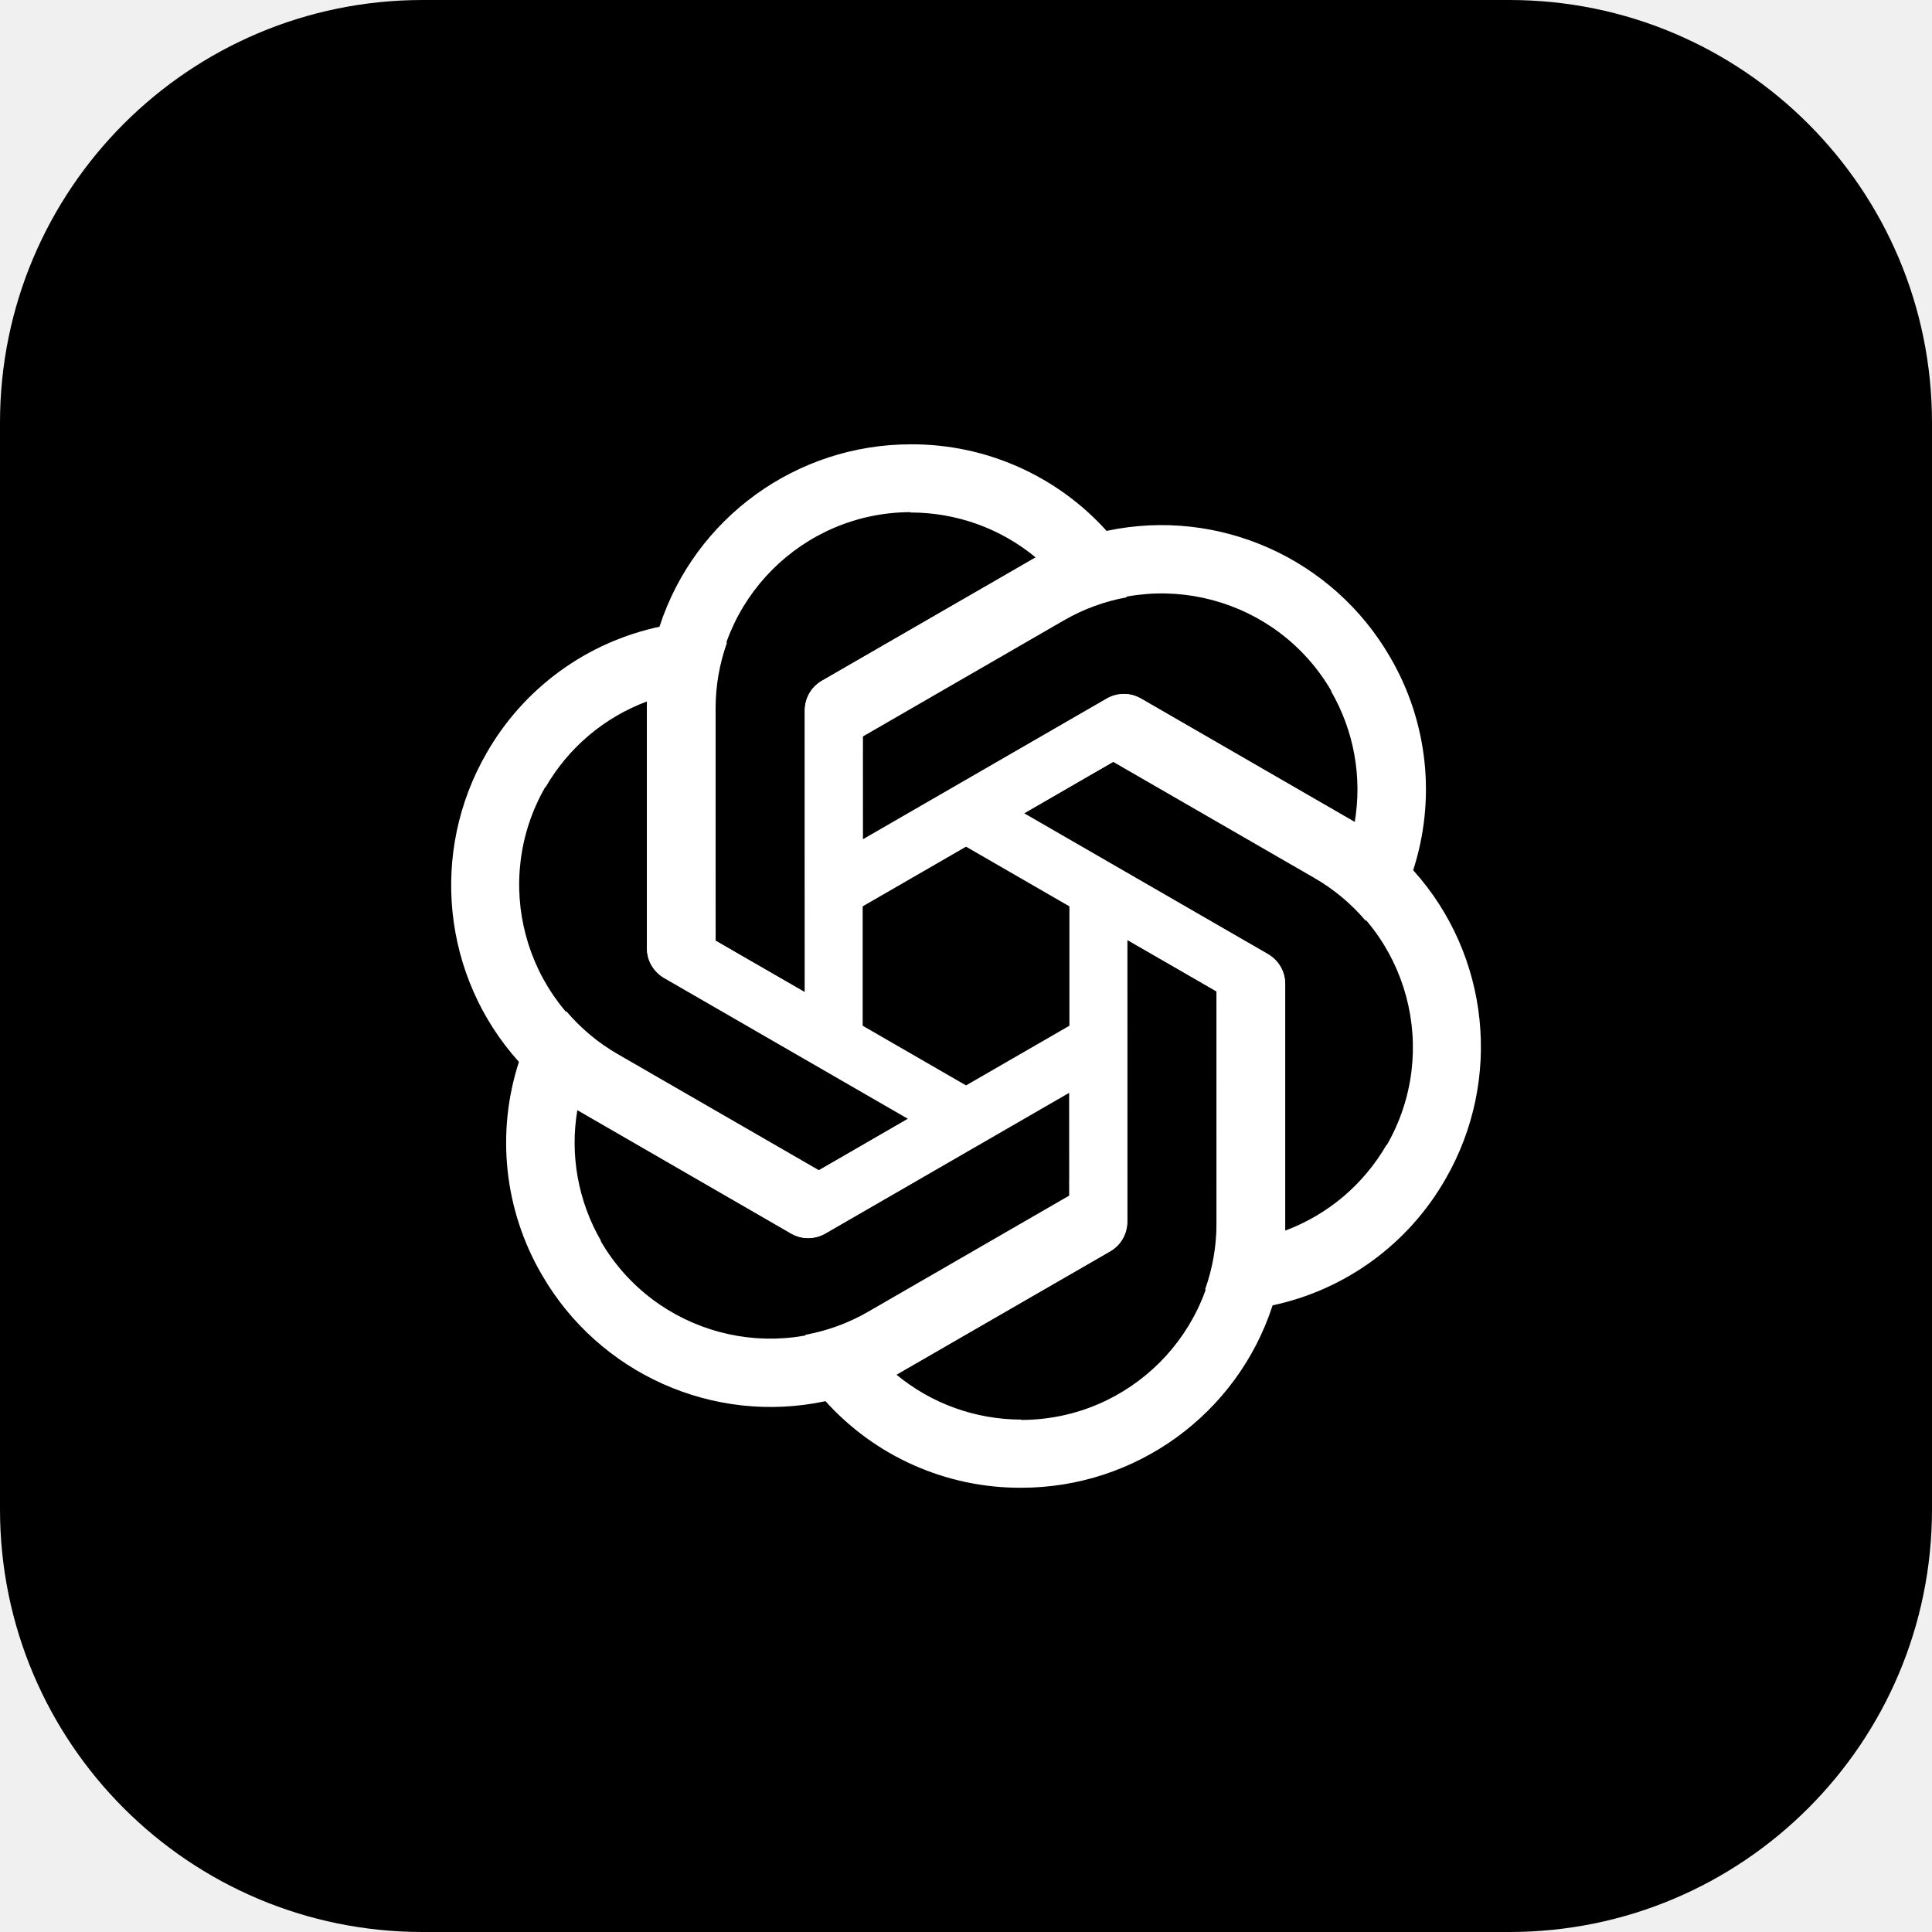
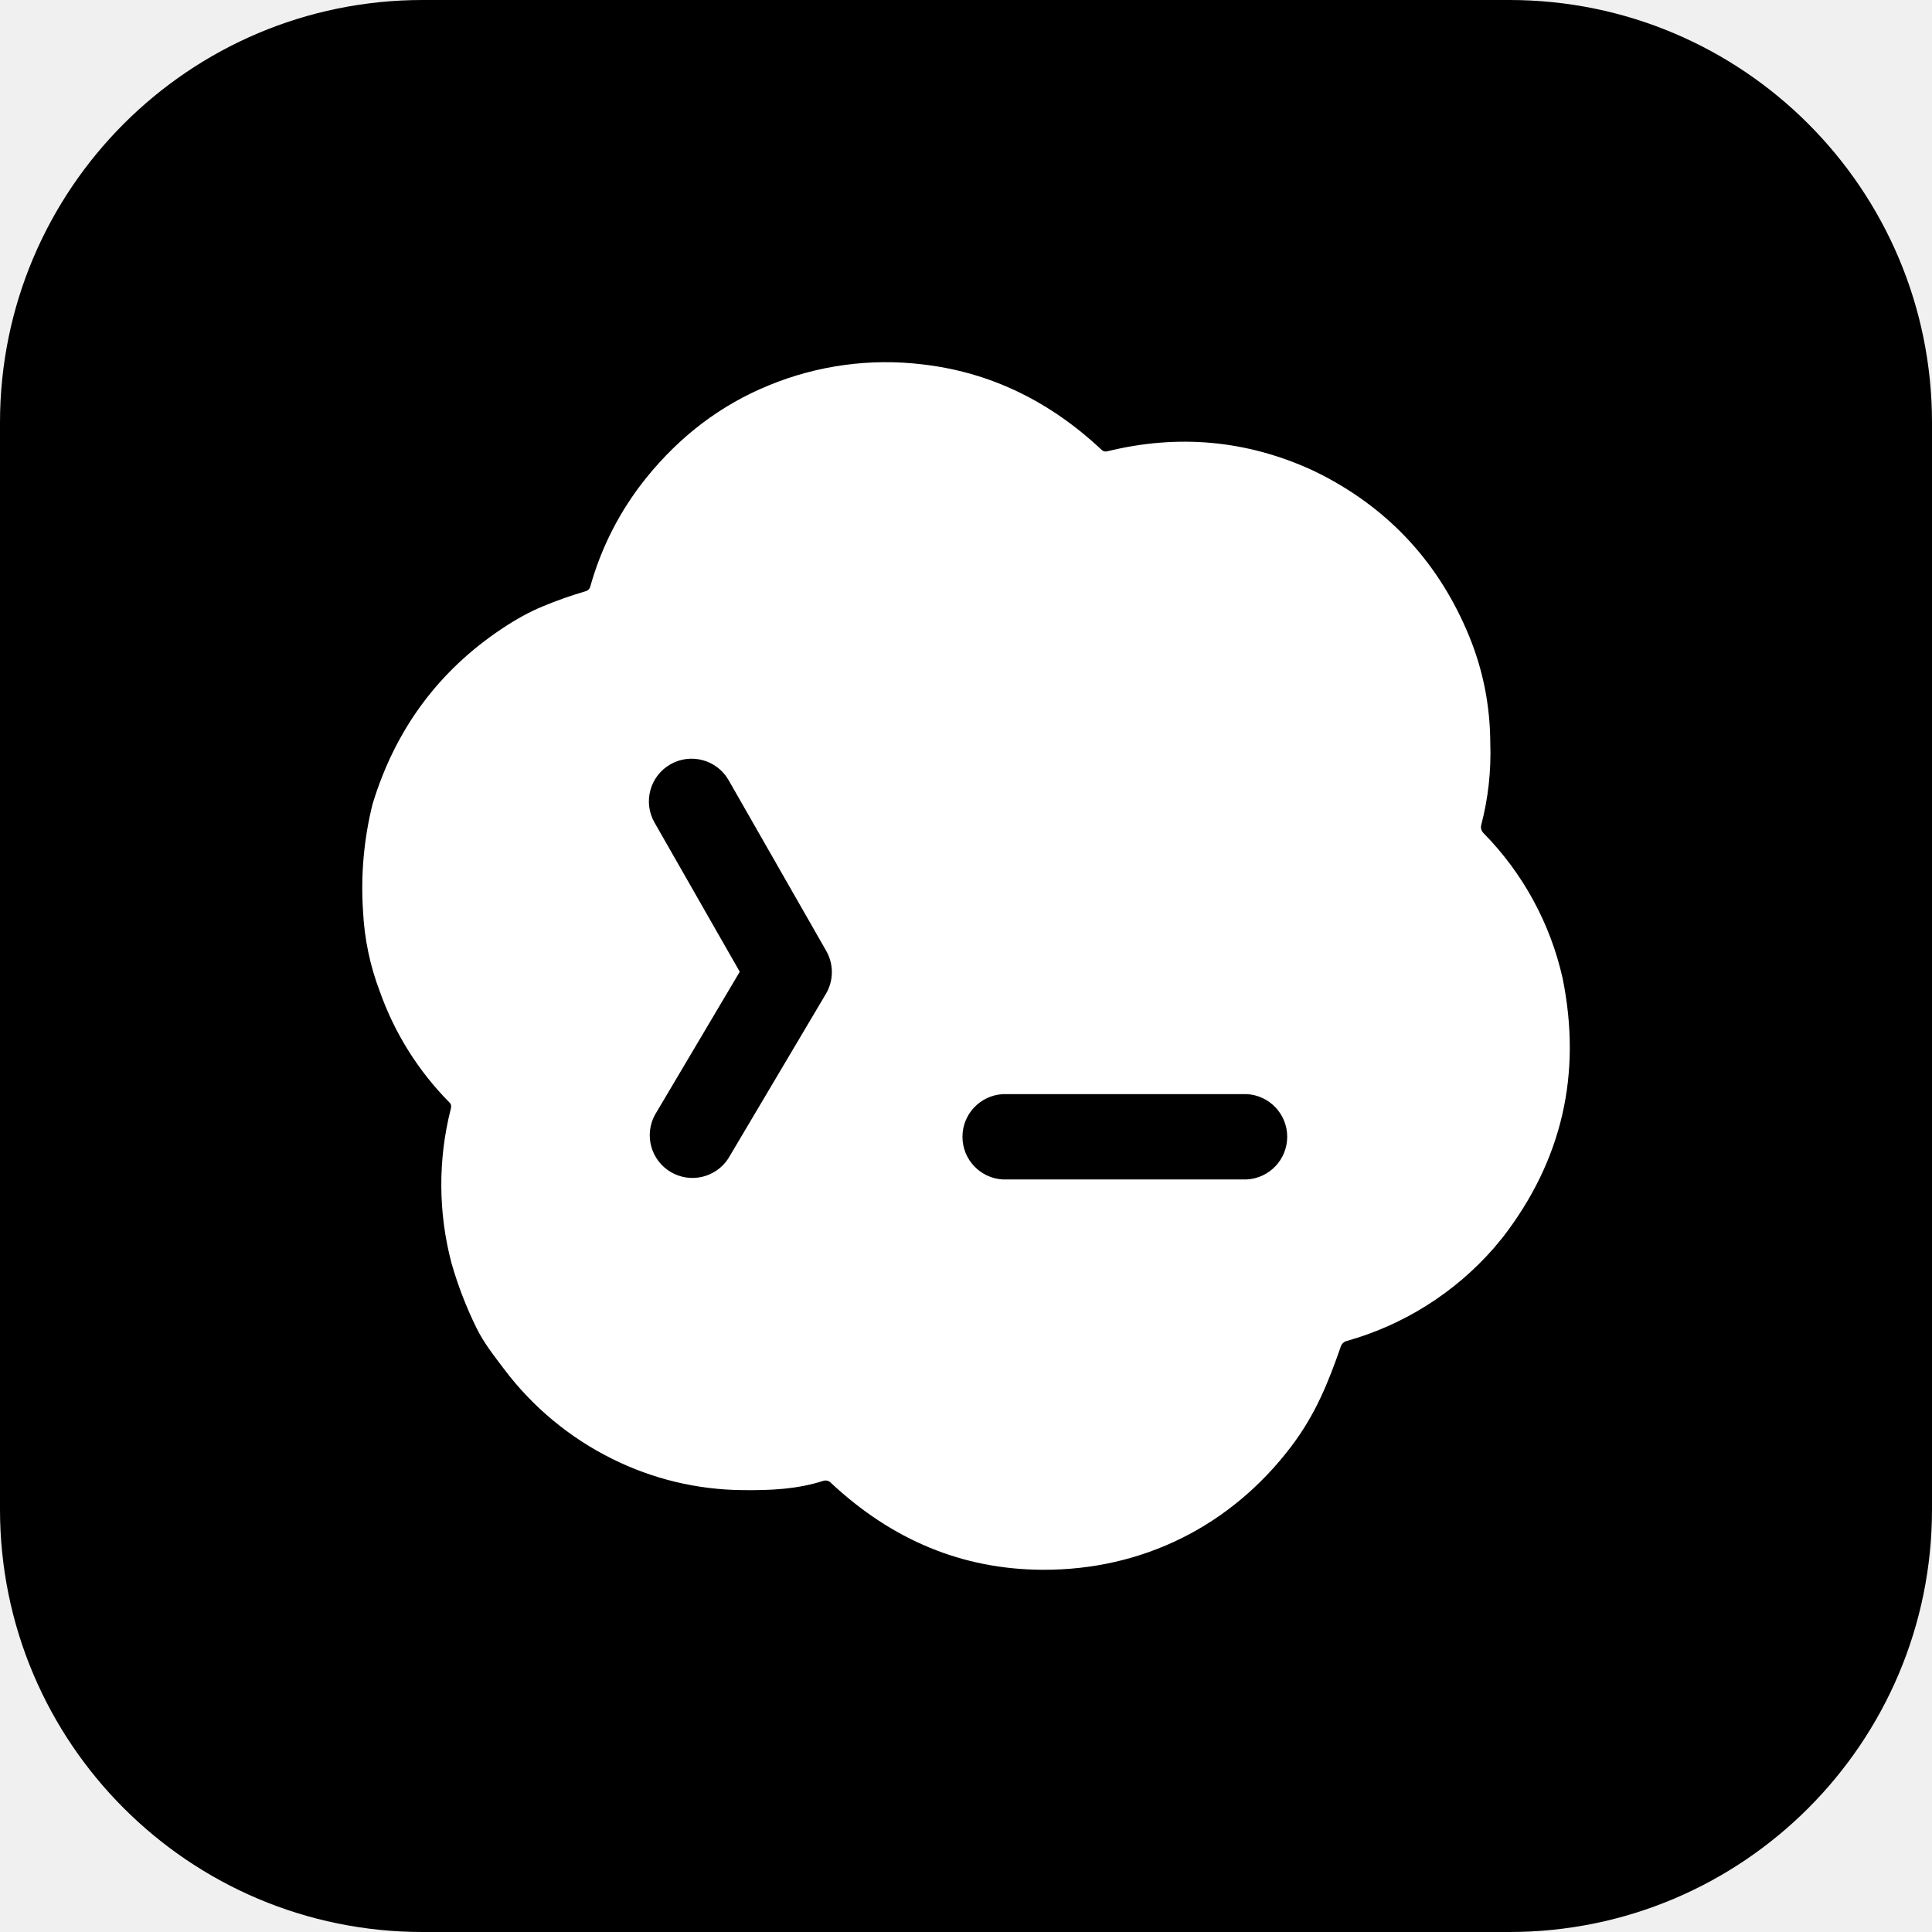
- <svg xmlns="http://www.w3.org/2000/svg" xmlns:xlink="http://www.w3.org/1999/xlink" viewBox="0 0 64 64" role="img" aria-label="Codex">
+ <svg xmlns="http://www.w3.org/2000/svg" viewBox="0 0 64 64" role="img" aria-label="Codex">
  <rect width="64" height="64" rx="14" fill="#000" />
-   <g transform="translate(9 9) scale(0.01912)" fill="#fff">
-     <path id="a" d="M1107.3 299.1c-197.999 0-373.9 127.3-435.2 315.3L650 743.5v427.9c0 21.4 11 40.4 29.4 51.4l344.5 198.515V833.3h.1v-27.9L1372.7 604c33.715-19.52 70.44-32.857 108.47-39.828L1447.6 450.3C1361 353.5 1237.1 298.5 1107.3 299.1zm0 117.5-.6.6c79.699 0 156.3 27.5 217.6 78.4-2.5 1.2-7.4 4.3-11 6.1L952.8 709.3c-18.4 10.4-29.4 30-29.4 51.4V1248l-155.1-89.4V755.8c-.1-187.099 151.601-338.9 339-339.2z" fill="#fff" />
-     <use xlink:href="#a" transform="rotate(60 1203 1203)" />
-     <use xlink:href="#a" transform="rotate(120 1203 1203)" />
-     <use xlink:href="#a" transform="rotate(180 1203 1203)" />
-     <use xlink:href="#a" transform="rotate(240 1203 1203)" />
-     <use xlink:href="#a" transform="rotate(300 1203 1203)" />
+   <g transform="translate(12 12) scale(1.6667)" fill="#fff" fill-rule="evenodd">
+     <path clip-rule="evenodd" d="M8.086.457a6.105 6.105 0 013.046-.415c1.333.153 2.521.72 3.564 1.7a.117.117 0 00.107.029c1.408-.346 2.762-.224 4.061.366l.063.03.154.076c1.357.703 2.33 1.77 2.918 3.198.278.679.418 1.388.421 2.126a5.655 5.655 0 01-.18 1.631.167.167 0 00.04.155 5.982 5.982 0 011.578 2.891c.385 1.901-.01 3.615-1.183 5.14l-.182.22a6.063 6.063 0 01-2.934 1.851.162.162 0 00-.108.102c-.255.736-.511 1.364-.987 1.992-1.199 1.582-2.962 2.462-4.948 2.451-1.583-.008-2.986-.587-4.21-1.736a.145.145 0 00-.14-.032c-.518.167-1.04.191-1.604.185a5.924 5.924 0 01-2.595-.622 6.058 6.058 0 01-2.146-1.781c-.203-.269-.404-.522-.551-.821a7.74 7.74 0 01-.495-1.283 6.11 6.11 0 01-.017-3.064.166.166 0 00.008-.074.115.115 0 00-.037-.064 5.958 5.958 0 01-1.38-2.202 5.196 5.196 0 01-.333-1.589 6.915 6.915 0 01.188-2.132c.45-1.484 1.309-2.648 2.577-3.493.282-.188.55-.334.802-.438.286-.12.573-.22.861-.304a.129.129 0 00.087-.087A6.016 6.016 0 015.635 2.31C6.315 1.464 7.132.846 8.086.457zm-.804 7.85a.848.848 0 00-1.473.842l1.694 2.965-1.688 2.848a.849.849 0 001.46.864l1.94-3.272a.849.849 0 00.007-.854l-1.94-3.393zm5.446 6.24a.849.849 0 000 1.695h4.848a.849.849 0 000-1.696h-4.848z" />
  </g>
</svg>
